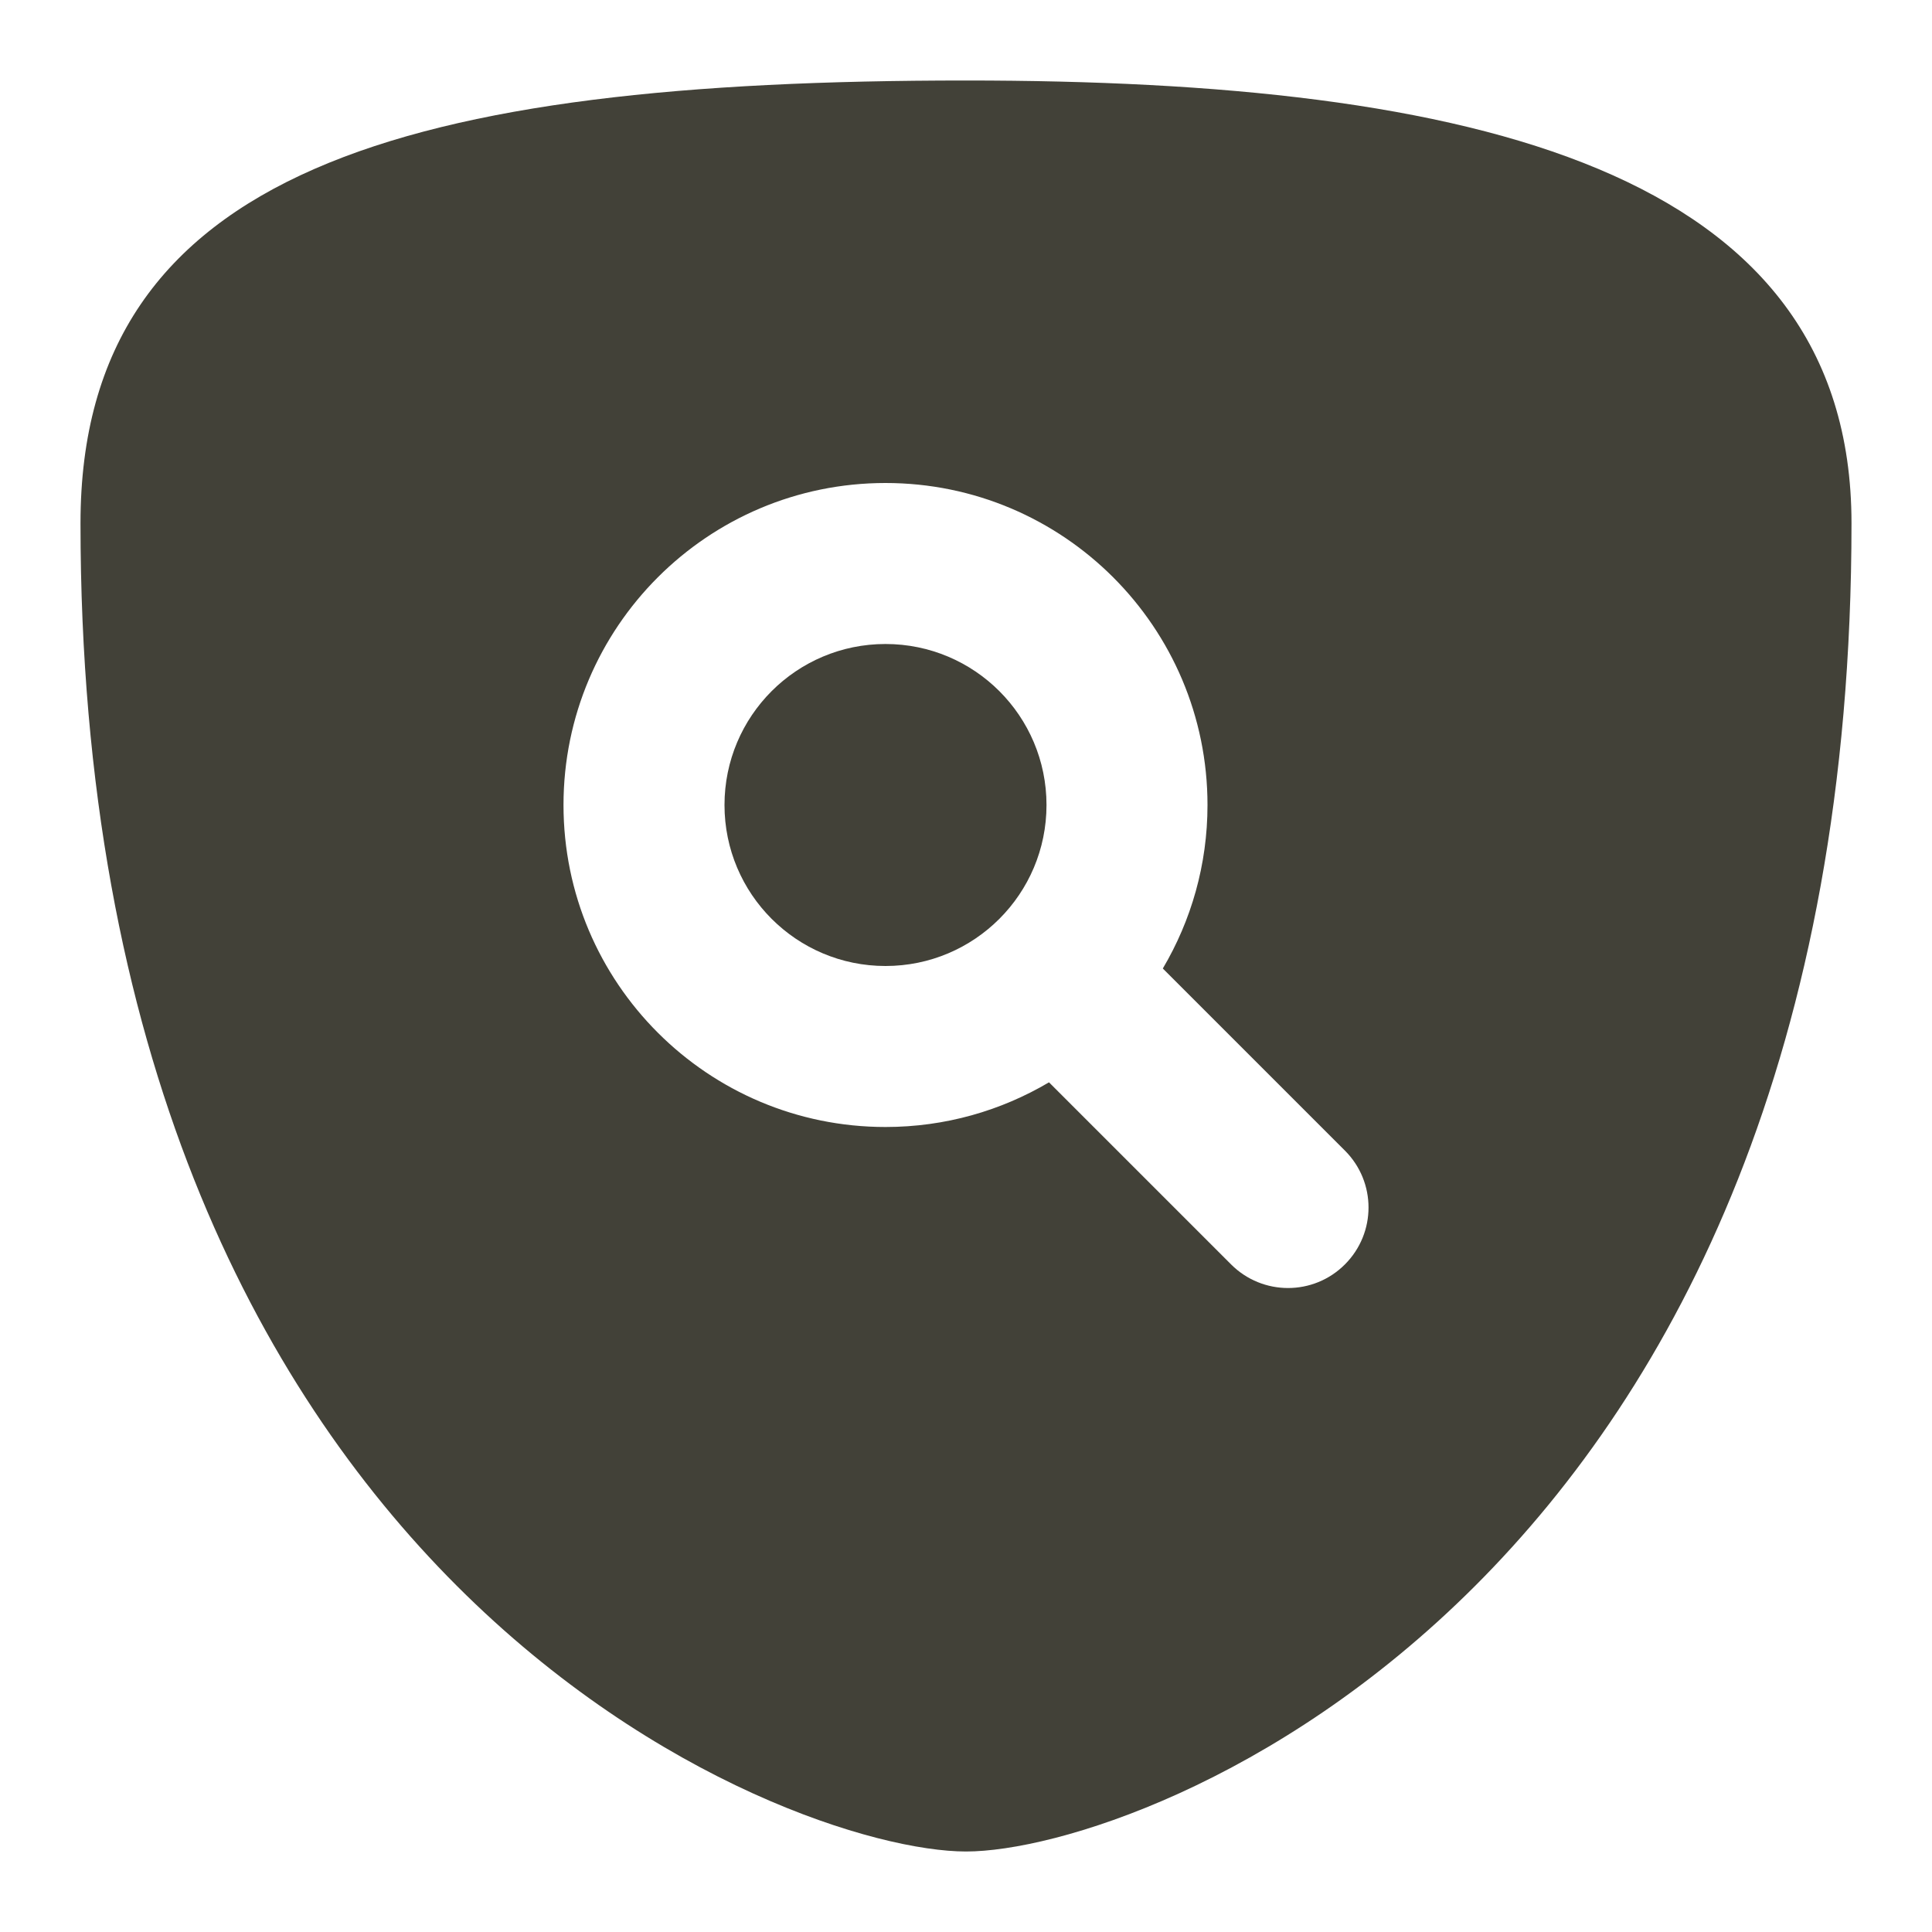
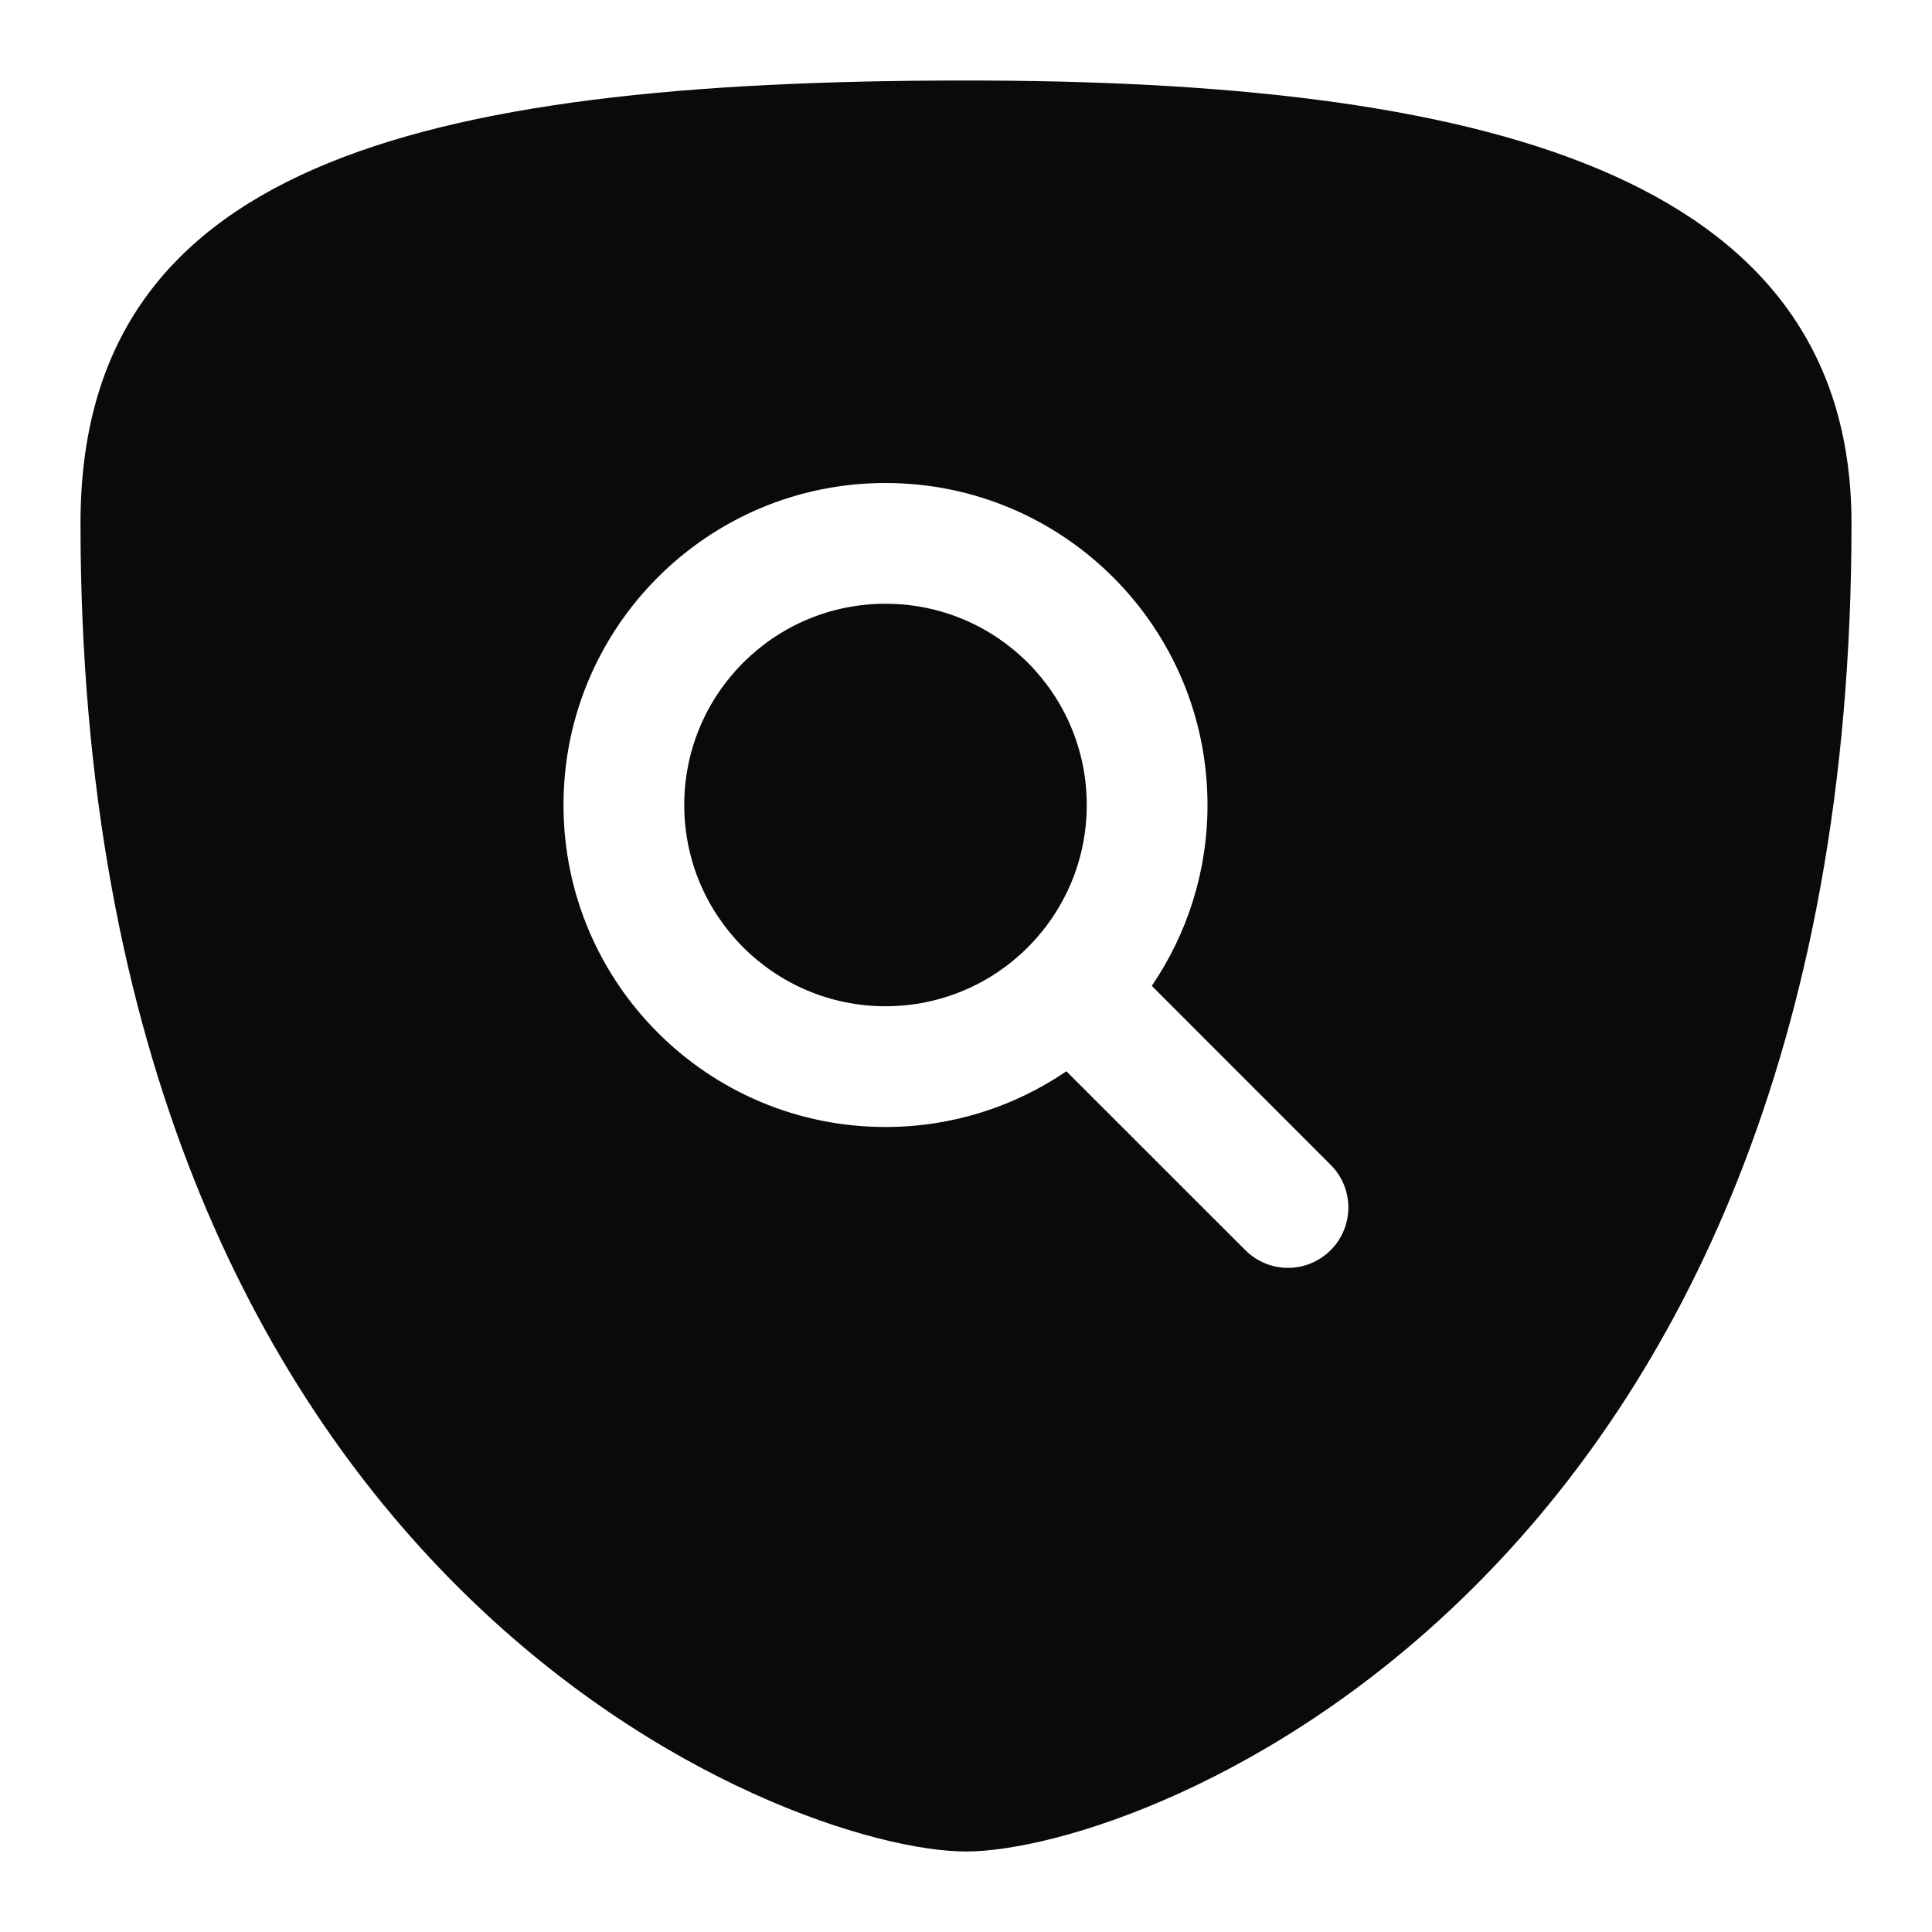
<svg xmlns="http://www.w3.org/2000/svg" width="24" height="24" viewBox="0 0 24 24" fill="none">
-   <path d="M11 8C12.105 8 13 8.895 13 10C13 11.105 12.105 12 11 12C9.895 12 9 11.105 9 10C9 8.895 9.895 8 11 8Z" fill="#424138" />
-   <path fill-rule="evenodd" clip-rule="evenodd" d="M12 1C18.281 1 23 2.097 23 6.5C23 19.7 14.2 23 12 23C9.8 23 1 19.7 1 6.5C1 2.097 5.081 1 12 1ZM11 6C8.791 6 7 7.791 7 10C7 12.209 8.791 14 11 14C11.742 14 12.436 13.797 13.031 13.445L15.293 15.707C15.684 16.098 16.317 16.098 16.707 15.707C17.098 15.316 17.098 14.684 16.707 14.293L14.445 12.031C14.797 11.436 15 10.742 15 10C15 7.791 13.209 6 11 6Z" fill="#424138" />
+   <path d="M11 7.5C12.381 7.5 13.5 8.619 13.5 10C13.5 11.381 12.381 12.5 11 12.5C9.619 12.5 8.5 11.381 8.5 10C8.5 8.619 9.619 7.5 11 7.5Z" fill="#0A0A0A" />
+   <path fill-rule="evenodd" clip-rule="evenodd" d="M12 1C18.281 1 23 2.097 23 6.5C23 19.7 14.2 23 12 23C9.8 23 1 19.7 1 6.5C1 2.097 5.081 1 12 1ZM11 6C8.791 6 7 7.791 7 10C7 12.209 8.791 14 11 14C11.833 14 12.606 13.744 13.247 13.308L15.47 15.53C15.763 15.823 16.237 15.823 16.53 15.53C16.823 15.237 16.823 14.763 16.53 14.47L14.308 12.247C14.744 11.606 15 10.833 15 10C15 7.791 13.209 6 11 6Z" fill="#0A0A0A" />
</svg>
